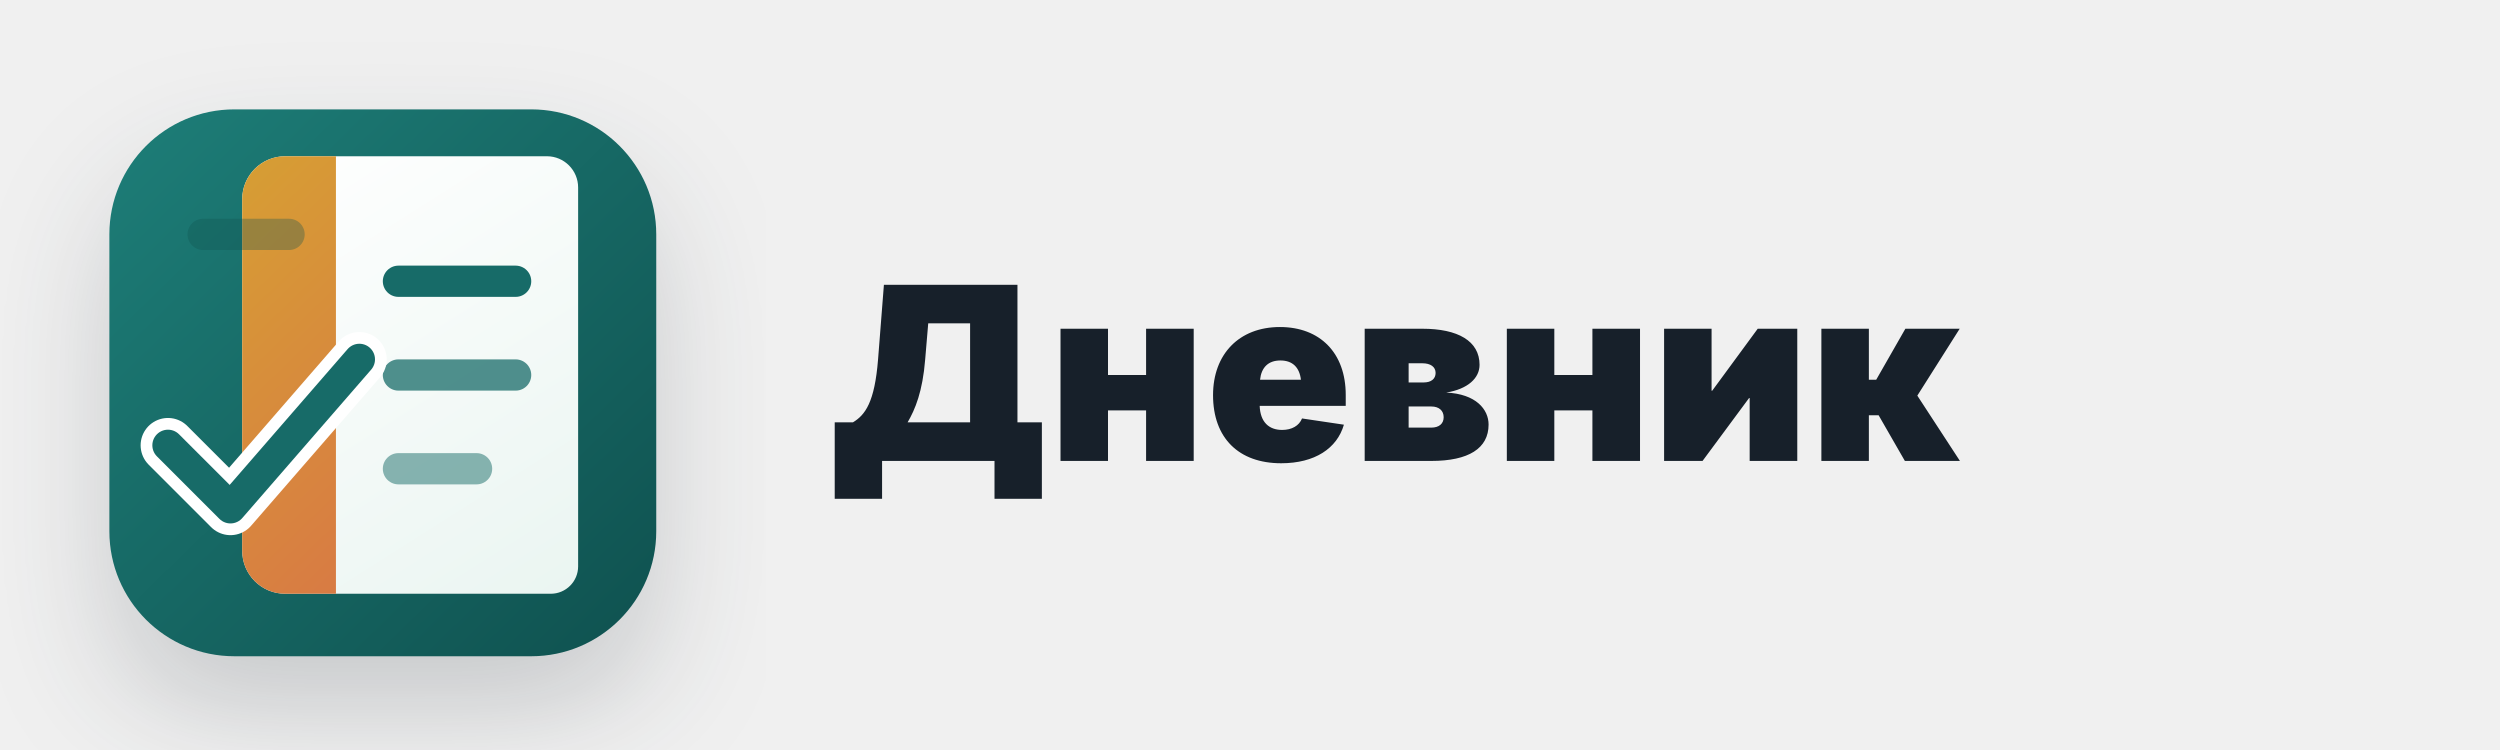
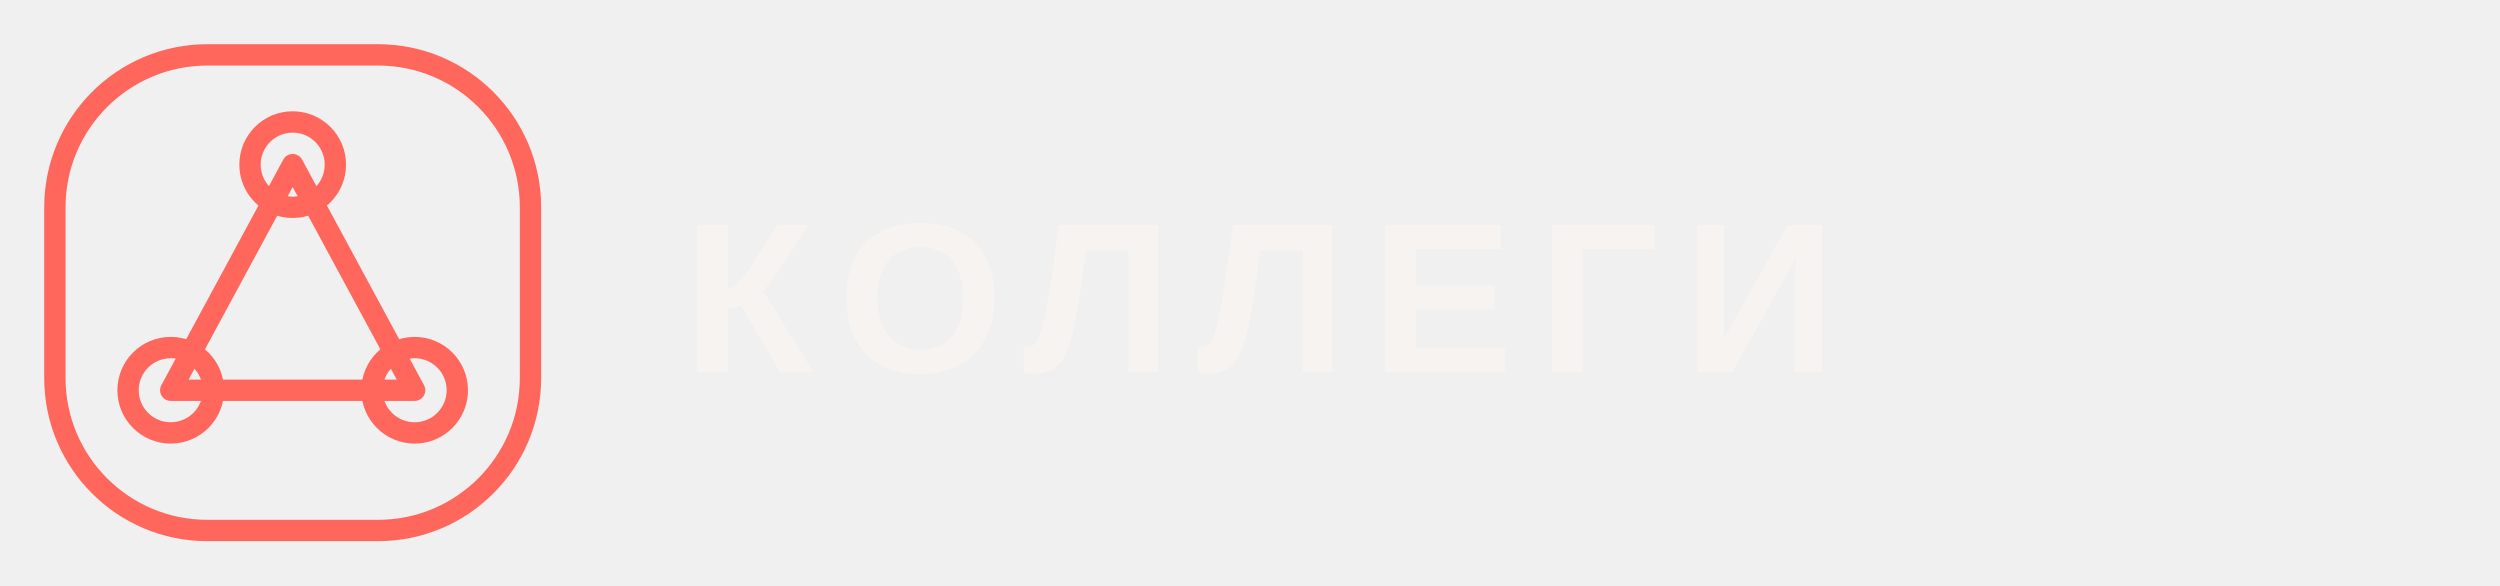
- <svg xmlns="http://www.w3.org/2000/svg" width="320" height="96" viewBox="0 0 320 96" fill="none" role="img" aria-labelledby="title desc">
-   <defs>
-     <linearGradient id="book" x1="10" y1="12" x2="82" y2="86" gradientUnits="userSpaceOnUse">
-       <stop stop-color="#1E807A" />
-       <stop offset="1" stop-color="#0F514F" />
-     </linearGradient>
-     <linearGradient id="page" x1="34" y1="18" x2="72" y2="78" gradientUnits="userSpaceOnUse">
-       <stop stop-color="#FFFFFF" />
-       <stop offset="1" stop-color="#EAF5F1" />
-     </linearGradient>
-     <linearGradient id="accent" x1="19" y1="21" x2="72" y2="76" gradientUnits="userSpaceOnUse">
-       <stop stop-color="#D6A431" />
-       <stop offset="1" stop-color="#D96C4A" />
-     </linearGradient>
-     <filter id="shadow" x="0" y="4" width="98" height="96" filterUnits="userSpaceOnUse" color-interpolation-filters="sRGB">
-       <feFlood flood-opacity="0" result="BackgroundImageFix" />
-       <feColorMatrix in="SourceAlpha" type="matrix" values="0 0 0 0 0 0 0 0 0 0 0 0 0 0 0 0 0 0 127 0" result="hardAlpha" />
-       <feOffset dy="8" />
-       <feGaussianBlur stdDeviation="8" />
-       <feColorMatrix type="matrix" values="0 0 0 0 0.09 0 0 0 0 0.13 0 0 0 0 0.17 0 0 0 0.18 0" />
-       <feBlend mode="normal" in2="BackgroundImageFix" result="effect1_dropShadow_1_1" />
-       <feBlend mode="normal" in="SourceGraphic" in2="effect1_dropShadow_1_1" result="shape" />
-     </filter>
-   </defs>
-   <g filter="url(#shadow)">
-     <rect x="14" y="14" width="70" height="70" rx="16" fill="url(#book)" />
-     <path d="M31 25.5C31 22.46 33.46 20 36.5 20H70C72.21 20 74 21.79 74 24V72.5C74 74.43 72.43 76 70.5 76H36.5C33.46 76 31 73.54 31 70.5V25.5Z" fill="url(#page)" />
-     <path d="M31 25.5C31 22.46 33.46 20 36.5 20H43V76H36.5C33.46 76 31 73.54 31 70.5V25.5Z" fill="url(#accent)" />
-     <path d="M51 36H66" stroke="#176B68" stroke-width="4" stroke-linecap="round" />
-     <path d="M51 48H66" stroke="#176B68" stroke-width="4" stroke-linecap="round" opacity="0.75" />
-     <path d="M51 60H61" stroke="#176B68" stroke-width="4" stroke-linecap="round" opacity="0.5" />
-     <path d="M26 30H37" stroke="#0F514F" stroke-width="4" stroke-linecap="round" opacity="0.32" />
-     <path d="M21.5 57L29.5 65L46 46" stroke="white" stroke-width="7" stroke-linecap="round" stroke-linejoin="round" />
-     <path d="M21.5 57L29.5 65L46 46" stroke="#176B68" stroke-width="4" stroke-linecap="round" stroke-linejoin="round" />
+ <svg xmlns="http://www.w3.org/2000/svg" viewBox="0 0 410 96" role="img" aria-labelledby="title desc">
+   <g fill="none" stroke="#ff665c" stroke-width="3.5" stroke-linecap="round" stroke-linejoin="round">
+     <rect x="9" y="9" width="78" height="78" rx="25" />
+     <path d="M48 27 28 64h40L48 27Z" />
+     <circle cx="48" cy="27" r="7" />
+     <circle cx="28" cy="64" r="7" />
+     <circle cx="68" cy="64" r="7" />
  </g>
-   <text x="106" y="59" fill="#17202A" font-family="Inter, Segoe UI, Arial, sans-serif" font-size="31" font-weight="900" letter-spacing="0">Дневник</text>
+   <text x="112" y="61" fill="#f7f3f1" font-family="Manrope,Arial,sans-serif" font-size="35" font-weight="800" letter-spacing="4">КОЛЛЕГИ</text>
</svg>
